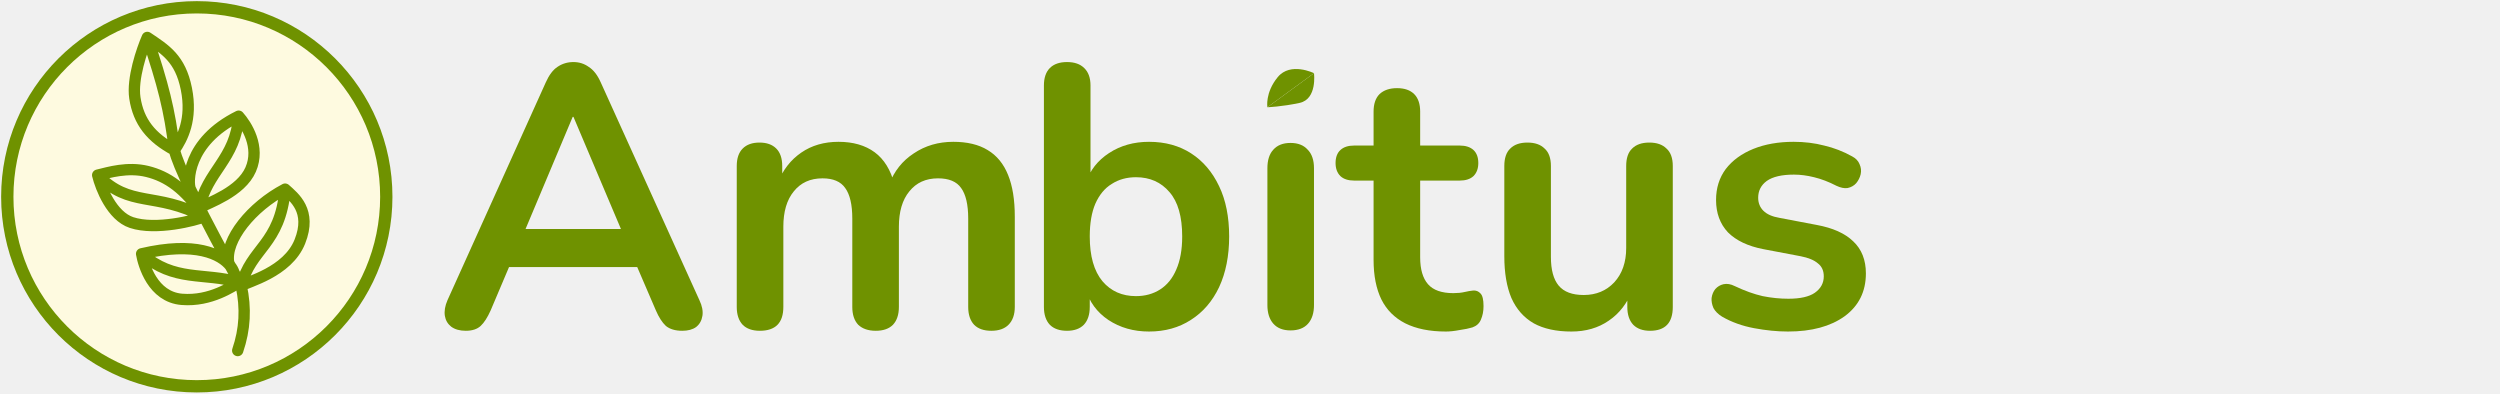
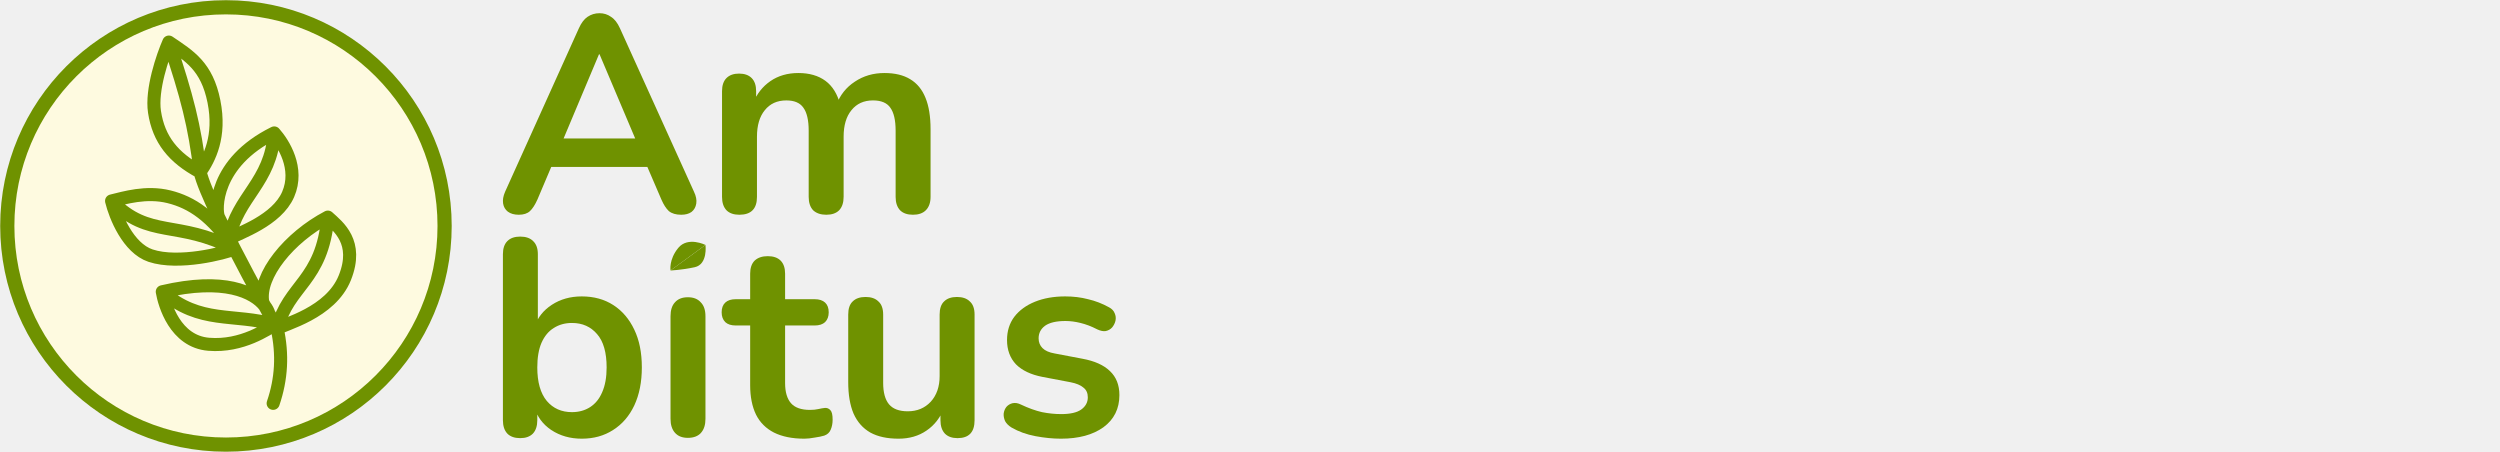
- <svg xmlns="http://www.w3.org/2000/svg" width="343" height="54" viewBox="0 0 343 54" fill="none">
+ <svg xmlns="http://www.w3.org/2000/svg" width="343" height="62" viewBox="0 0 343 62" fill="none">
  <g clip-path="url(#clip0_612_2270)">
-     <ellipse cx="27" cy="27" rx="26" ry="26" fill="#FEFAE0" />
-     <path d="M23.93 20.587C23.282 15.042 22.354 11.569 20.211 5.136M23.93 20.587C20.747 18.881 19.002 16.721 18.504 13.436C18.106 10.809 19.477 6.808 20.211 5.136M23.93 20.587C25.024 19 26.408 16.373 25.571 12.192C24.734 8.012 22.665 6.788 20.211 5.136M23.93 20.587C24.172 21.647 24.953 23.515 26.121 25.949M26.121 25.949C25.728 25.12 25.571 19.482 32.741 15.941M26.121 25.949C26.502 26.743 26.925 27.598 27.383 28.504M32.741 15.941C33.819 17.151 35.743 20.157 34.394 23.256C33.045 26.355 28.604 27.811 27.383 28.504M32.741 15.941C32.37 21.843 28.322 23.53 27.383 28.504M27.383 28.504C27.586 28.905 27.796 29.317 28.013 29.738M28.013 29.738C21.239 26.228 17.866 28.589 13.4 24.028M28.013 29.738C26.849 30.231 21.386 31.647 18.039 30.531C15.361 29.638 13.831 25.824 13.4 24.028M28.013 29.738C25.381 25.827 22.941 24.204 20.227 23.53C17.513 22.855 14.894 23.671 13.4 24.028M28.013 29.738C29.01 31.676 30.147 33.814 31.379 36.081M31.379 36.081C30.803 32.917 34.538 28.349 39.117 25.949M31.379 36.081C31.454 36.219 31.529 36.357 31.605 36.495M39.117 25.949C40.344 27.06 42.827 28.927 41.14 33.151C39.454 37.375 33.856 38.668 33.098 39.216M39.117 25.949C38.442 33.644 34.394 33.986 33.098 39.216M33.098 39.216C33.01 39.057 32.923 38.899 32.836 38.741M33.098 39.216C33.765 42.279 33.613 45.174 32.613 48.094M32.102 37.407C32.344 37.847 32.588 38.292 32.836 38.741M32.102 37.407C32.014 37.126 31.852 36.813 31.605 36.495M32.102 37.407C31.935 37.101 31.769 36.797 31.605 36.495M19.429 34.823C19.684 36.33 20.956 40.741 24.949 41.07C28.942 41.399 31.949 39.216 32.836 38.741M19.429 34.823C23.93 38.741 27.91 37.333 32.836 38.741M19.429 34.823C26.821 33.093 30.336 34.862 31.605 36.495" stroke="#6F9200" stroke-width="1.553" stroke-linecap="round" />
+     <ellipse cx="31" cy="31" rx="30" ry="30" fill="#FEFAE0" />
+     <path d="M27.458 23.601C26.71 17.202 25.639 13.195 23.167 5.772M27.458 23.601C23.785 21.632 21.771 19.139 21.197 15.349C20.738 12.318 22.319 7.702 23.167 5.772M27.458 23.601C28.72 21.769 30.316 18.738 29.351 13.914C28.385 9.091 25.997 7.679 23.167 5.772M27.458 23.601C27.737 24.824 28.638 26.979 29.986 29.787M29.986 29.787C29.532 28.831 29.351 22.325 37.624 18.239M29.986 29.787C30.426 30.704 30.913 31.69 31.442 32.735M37.624 18.239C38.868 19.636 41.088 23.104 39.531 26.679C37.975 30.255 32.85 31.935 31.442 32.735M37.624 18.239C37.196 25.05 32.526 26.996 31.442 32.735M31.442 32.735C31.676 33.198 31.918 33.673 32.168 34.159M32.168 34.159C24.352 30.109 20.46 32.834 15.308 27.57M32.168 34.159C30.826 34.727 24.522 36.361 20.66 35.074C17.57 34.044 15.805 29.642 15.308 27.57M32.168 34.159C29.132 29.646 26.316 27.774 23.185 26.996C20.053 26.217 17.032 27.158 15.308 27.57M32.168 34.159C33.319 36.395 34.631 38.862 36.053 41.478M36.053 41.478C35.388 37.827 39.698 32.557 44.98 29.787M36.053 41.478C36.139 41.637 36.226 41.796 36.313 41.956M44.98 29.787C46.397 31.069 49.261 33.223 47.316 38.097C45.37 42.971 38.911 44.463 38.036 45.095M44.98 29.787C44.202 38.666 39.531 39.061 38.036 45.095M38.036 45.095C37.935 44.912 37.834 44.729 37.733 44.547M38.036 45.095C38.805 48.629 38.63 51.97 37.476 55.339M36.887 43.008C37.166 43.516 37.448 44.03 37.733 44.547M36.887 43.008C36.785 42.684 36.598 42.323 36.313 41.956M36.887 43.008C36.694 42.654 36.503 42.304 36.313 41.956M22.264 40.027C22.558 41.766 24.026 46.855 28.634 47.234C33.241 47.614 36.71 45.096 37.733 44.547M22.264 40.027C27.458 44.547 32.05 42.922 37.733 44.547M22.264 40.027C30.793 38.031 34.849 40.072 36.313 41.956" stroke="#6F9200" stroke-width="1.792" stroke-linecap="round" />
  </g>
-   <rect x="1" y="1" width="52" height="52" rx="26" stroke="#6F9200" stroke-width="1.687" />
-   <path d="M63.899 45.383C63.081 45.383 62.416 45.196 61.905 44.821C61.428 44.446 61.138 43.952 61.035 43.338C60.933 42.69 61.053 41.974 61.394 41.19L74.894 11.276C75.337 10.287 75.865 9.588 76.479 9.179C77.126 8.736 77.859 8.514 78.678 8.514C79.462 8.514 80.16 8.736 80.774 9.179C81.422 9.588 81.967 10.287 82.41 11.276L95.962 41.19C96.337 41.974 96.473 42.69 96.371 43.338C96.269 43.986 95.979 44.497 95.501 44.872C95.024 45.213 94.394 45.383 93.609 45.383C92.655 45.383 91.905 45.162 91.359 44.719C90.848 44.242 90.388 43.526 89.979 42.571L86.655 34.849L89.416 36.639H67.837L70.598 34.849L67.325 42.571C66.882 43.56 66.422 44.276 65.945 44.719C65.467 45.162 64.785 45.383 63.899 45.383ZM78.575 16.031L71.416 33.06L70.087 31.423H87.166L85.888 33.06L78.678 16.031H78.575Z" fill="#6F9200" />
-   <path d="M104.253 45.383C103.23 45.383 102.446 45.111 101.901 44.565C101.355 43.986 101.082 43.168 101.082 42.111V22.781C101.082 21.724 101.355 20.923 101.901 20.378C102.446 19.832 103.213 19.56 104.202 19.56C105.19 19.56 105.957 19.832 106.503 20.378C107.048 20.923 107.321 21.724 107.321 22.781V26.514L106.759 24.98C107.44 23.276 108.497 21.929 109.929 20.94C111.361 19.952 113.065 19.457 115.043 19.457C117.054 19.457 118.707 19.935 120.003 20.889C121.298 21.844 122.202 23.31 122.713 25.287H121.997C122.679 23.48 123.804 22.065 125.372 21.043C126.94 19.986 128.747 19.457 130.793 19.457C132.702 19.457 134.27 19.832 135.497 20.582C136.759 21.332 137.696 22.474 138.31 24.009C138.923 25.509 139.23 27.418 139.23 29.736V42.111C139.23 43.168 138.94 43.986 138.361 44.565C137.815 45.111 137.031 45.383 136.009 45.383C134.986 45.383 134.202 45.111 133.656 44.565C133.111 43.986 132.838 43.168 132.838 42.111V29.991C132.838 28.082 132.514 26.685 131.867 25.798C131.253 24.912 130.196 24.469 128.696 24.469C127.026 24.469 125.713 25.065 124.759 26.259C123.804 27.418 123.327 29.037 123.327 31.116V42.111C123.327 43.168 123.054 43.986 122.509 44.565C121.963 45.111 121.179 45.383 120.156 45.383C119.134 45.383 118.332 45.111 117.753 44.565C117.207 43.986 116.935 43.168 116.935 42.111V29.991C116.935 28.082 116.611 26.685 115.963 25.798C115.349 24.912 114.31 24.469 112.844 24.469C111.173 24.469 109.861 25.065 108.906 26.259C107.952 27.418 107.475 29.037 107.475 31.116V42.111C107.475 44.293 106.401 45.383 104.253 45.383Z" fill="#6F9200" />
-   <path d="M157.646 45.486C155.532 45.486 153.674 44.957 152.072 43.901C150.504 42.844 149.464 41.429 148.952 39.656L149.515 38.378V42.111C149.515 43.168 149.242 43.986 148.697 44.565C148.151 45.111 147.384 45.383 146.396 45.383C145.373 45.383 144.589 45.111 144.043 44.565C143.498 43.986 143.225 43.168 143.225 42.111V11.736C143.225 10.679 143.498 9.878 144.043 9.332C144.589 8.787 145.373 8.514 146.396 8.514C147.418 8.514 148.202 8.787 148.748 9.332C149.327 9.878 149.617 10.679 149.617 11.736V25.031H149.004C149.549 23.361 150.606 22.014 152.174 20.991C153.742 19.969 155.566 19.457 157.646 19.457C159.861 19.457 161.788 19.986 163.424 21.043C165.06 22.099 166.339 23.599 167.259 25.543C168.18 27.452 168.64 29.753 168.64 32.446C168.64 35.105 168.18 37.423 167.259 39.401C166.339 41.344 165.043 42.844 163.373 43.901C161.736 44.957 159.827 45.486 157.646 45.486ZM155.856 40.628C157.117 40.628 158.225 40.321 159.18 39.707C160.134 39.094 160.867 38.19 161.378 36.997C161.924 35.77 162.197 34.253 162.197 32.446C162.197 29.719 161.617 27.69 160.458 26.361C159.299 24.997 157.765 24.315 155.856 24.315C154.594 24.315 153.486 24.622 152.532 25.236C151.577 25.815 150.827 26.719 150.282 27.946C149.771 29.139 149.515 30.639 149.515 32.446C149.515 35.139 150.094 37.185 151.254 38.582C152.413 39.946 153.947 40.628 155.856 40.628Z" fill="#6F9200" />
-   <path d="M177.057 45.332C176.035 45.332 175.251 45.026 174.705 44.412C174.16 43.798 173.887 42.946 173.887 41.855V23.088C173.887 21.963 174.16 21.111 174.705 20.531C175.251 19.918 176.035 19.611 177.057 19.611C178.08 19.611 178.864 19.918 179.41 20.531C179.989 21.111 180.279 21.963 180.279 23.088V41.855C180.279 42.946 180.006 43.798 179.461 44.412C178.915 45.026 178.114 45.332 177.057 45.332Z" fill="#6F9200" />
-   <path d="M198.375 45.486C196.159 45.486 194.301 45.111 192.801 44.361C191.335 43.611 190.245 42.52 189.529 41.088C188.813 39.622 188.455 37.815 188.455 35.668V24.776H185.796C184.978 24.776 184.347 24.571 183.904 24.162C183.46 23.719 183.239 23.122 183.239 22.372C183.239 21.588 183.46 20.991 183.904 20.582C184.347 20.173 184.978 19.969 185.796 19.969H188.455V15.315C188.455 14.259 188.728 13.457 189.273 12.912C189.853 12.367 190.654 12.094 191.676 12.094C192.699 12.094 193.483 12.367 194.029 12.912C194.574 13.457 194.847 14.259 194.847 15.315V19.969H200.267C201.085 19.969 201.716 20.173 202.159 20.582C202.603 20.991 202.824 21.588 202.824 22.372C202.824 23.122 202.603 23.719 202.159 24.162C201.716 24.571 201.085 24.776 200.267 24.776H194.847V35.31C194.847 36.946 195.205 38.173 195.921 38.992C196.637 39.81 197.796 40.219 199.398 40.219C199.978 40.219 200.489 40.168 200.932 40.065C201.375 39.963 201.767 39.895 202.108 39.861C202.517 39.827 202.858 39.963 203.131 40.27C203.404 40.543 203.54 41.122 203.54 42.008C203.54 42.69 203.421 43.304 203.182 43.849C202.978 44.361 202.585 44.719 202.006 44.923C201.563 45.06 200.983 45.179 200.267 45.281C199.551 45.418 198.921 45.486 198.375 45.486Z" fill="#6F9200" />
-   <path d="M215.597 45.486C213.518 45.486 211.796 45.111 210.433 44.361C209.069 43.577 208.046 42.418 207.364 40.883C206.717 39.349 206.393 37.44 206.393 35.156V22.781C206.393 21.69 206.666 20.889 207.211 20.378C207.756 19.832 208.541 19.56 209.563 19.56C210.586 19.56 211.37 19.832 211.916 20.378C212.495 20.889 212.785 21.69 212.785 22.781V35.258C212.785 37.031 213.143 38.344 213.859 39.196C214.575 40.048 215.717 40.474 217.285 40.474C218.989 40.474 220.387 39.895 221.478 38.736C222.569 37.543 223.114 35.974 223.114 34.031V22.781C223.114 21.69 223.387 20.889 223.933 20.378C224.478 19.832 225.262 19.56 226.285 19.56C227.308 19.56 228.092 19.832 228.637 20.378C229.217 20.889 229.506 21.69 229.506 22.781V42.111C229.506 44.293 228.467 45.383 226.387 45.383C225.399 45.383 224.631 45.111 224.086 44.565C223.541 43.986 223.268 43.168 223.268 42.111V38.224L223.984 39.758C223.268 41.599 222.177 43.014 220.711 44.003C219.279 44.992 217.575 45.486 215.597 45.486Z" fill="#6F9200" />
-   <path d="M245.313 45.486C243.847 45.486 242.296 45.332 240.659 45.026C239.023 44.719 237.557 44.19 236.262 43.44C235.716 43.099 235.324 42.707 235.086 42.264C234.881 41.787 234.796 41.327 234.83 40.883C234.898 40.406 235.068 39.997 235.341 39.656C235.648 39.315 236.023 39.094 236.466 38.992C236.943 38.889 237.455 38.974 238 39.247C239.364 39.895 240.642 40.355 241.836 40.628C243.029 40.867 244.205 40.986 245.364 40.986C247 40.986 248.211 40.713 248.995 40.168C249.813 39.588 250.222 38.838 250.222 37.918C250.222 37.133 249.949 36.537 249.404 36.128C248.892 35.685 248.108 35.361 247.051 35.156L241.938 34.185C239.824 33.776 238.205 33.008 237.08 31.884C235.989 30.724 235.443 29.241 235.443 27.435C235.443 25.798 235.887 24.384 236.773 23.19C237.693 21.997 238.955 21.077 240.557 20.429C242.159 19.781 244 19.457 246.08 19.457C247.58 19.457 248.978 19.628 250.273 19.969C251.603 20.276 252.881 20.77 254.108 21.452C254.62 21.724 254.961 22.082 255.131 22.526C255.336 22.969 255.387 23.429 255.284 23.906C255.182 24.349 254.978 24.759 254.671 25.134C254.364 25.474 253.972 25.696 253.495 25.798C253.051 25.866 252.54 25.764 251.961 25.491C250.904 24.946 249.881 24.554 248.892 24.315C247.938 24.077 247.017 23.957 246.131 23.957C244.461 23.957 243.216 24.247 242.398 24.827C241.614 25.406 241.222 26.173 241.222 27.128C241.222 27.844 241.461 28.44 241.938 28.918C242.415 29.395 243.148 29.719 244.137 29.889L249.25 30.861C251.466 31.27 253.137 32.02 254.262 33.111C255.421 34.202 256 35.668 256 37.508C256 39.997 255.029 41.957 253.086 43.389C251.142 44.787 248.551 45.486 245.313 45.486Z" fill="#6F9200" />
-   <path d="M173.887 14.714L180.279 10.04C180.279 10.04 177.057 8.444 175.302 10.585C173.546 12.727 173.887 14.714 173.887 14.714Z" fill="#6F9200" />
-   <path d="M180.279 10.04L173.887 14.714C173.887 14.714 175.865 14.644 178.308 14.118C180.75 13.592 180.279 10.04 180.279 10.04Z" fill="#6F9200" />
+   <rect x="1" y="1" width="60" height="60" rx="30" stroke="#6F9200" stroke-width="1.946" />
+   <path d="M71.174 29.463C70.561 29.463 70.062 29.323 69.678 29.042C69.321 28.76 69.103 28.39 69.027 27.929C68.95 27.444 69.039 26.907 69.295 26.319L79.42 3.883C79.752 3.141 80.149 2.617 80.609 2.31C81.095 1.978 81.644 1.812 82.258 1.812C82.846 1.812 83.37 1.978 83.831 2.31C84.316 2.617 84.725 3.141 85.058 3.883L95.221 26.319C95.502 26.907 95.605 27.444 95.528 27.929C95.451 28.415 95.234 28.799 94.876 29.08C94.518 29.336 94.045 29.463 93.457 29.463C92.741 29.463 92.178 29.297 91.769 28.965C91.386 28.607 91.041 28.07 90.734 27.354L88.241 21.563L90.312 22.905H74.127L76.198 21.563L73.744 27.354C73.412 28.096 73.066 28.633 72.708 28.965C72.35 29.297 71.839 29.463 71.174 29.463ZM82.181 7.449L76.812 20.221L75.815 18.993H88.625L87.666 20.221L82.258 7.449H82.181Z" fill="#6F9200" />
+   <path d="M101.44 29.463C100.673 29.463 100.084 29.259 99.675 28.85C99.266 28.415 99.062 27.802 99.062 27.009V12.512C99.062 11.719 99.266 11.118 99.675 10.709C100.084 10.3 100.66 10.096 101.401 10.096C102.143 10.096 102.718 10.3 103.127 10.709C103.536 11.118 103.741 11.719 103.741 12.512V15.312L103.319 14.161C103.83 12.883 104.623 11.873 105.697 11.131C106.771 10.39 108.049 10.019 109.532 10.019C111.04 10.019 112.281 10.377 113.252 11.093C114.224 11.809 114.901 12.908 115.285 14.391H114.748C115.259 13.036 116.103 11.975 117.279 11.208C118.455 10.415 119.81 10.019 121.344 10.019C122.776 10.019 123.952 10.3 124.873 10.863C125.819 11.425 126.522 12.282 126.982 13.432C127.442 14.557 127.673 15.989 127.673 17.728V27.009C127.673 27.802 127.455 28.415 127.021 28.85C126.611 29.259 126.023 29.463 125.256 29.463C124.489 29.463 123.901 29.259 123.492 28.85C123.083 28.415 122.879 27.802 122.879 27.009V17.919C122.879 16.488 122.636 15.439 122.15 14.775C121.69 14.11 120.897 13.777 119.772 13.777C118.519 13.777 117.535 14.225 116.819 15.12C116.103 15.989 115.745 17.203 115.745 18.763V27.009C115.745 27.802 115.54 28.415 115.131 28.85C114.722 29.259 114.134 29.463 113.367 29.463C112.6 29.463 111.999 29.259 111.565 28.85C111.156 28.415 110.951 27.802 110.951 27.009V17.919C110.951 16.488 110.708 15.439 110.222 14.775C109.762 14.11 108.982 13.777 107.883 13.777C106.63 13.777 105.646 14.225 104.93 15.12C104.214 15.989 103.856 17.203 103.856 18.763V27.009C103.856 28.645 103.05 29.463 101.44 29.463Z" fill="#6F9200" />
+   <path d="M79.816 60.188C78.23 60.188 76.837 59.792 75.635 58.999C74.459 58.207 73.679 57.146 73.296 55.816L73.717 54.858V57.657C73.717 58.45 73.513 59.063 73.104 59.498C72.695 59.907 72.119 60.112 71.378 60.112C70.611 60.112 70.023 59.907 69.614 59.498C69.205 59.063 69 58.45 69 57.657V34.876C69 34.083 69.205 33.483 69.614 33.074C70.023 32.664 70.611 32.46 71.378 32.46C72.145 32.46 72.733 32.664 73.142 33.074C73.577 33.483 73.794 34.083 73.794 34.876V44.848H73.334C73.743 43.595 74.536 42.585 75.712 41.818C76.888 41.051 78.256 40.667 79.816 40.667C81.477 40.667 82.922 41.063 84.149 41.856C85.376 42.649 86.335 43.774 87.026 45.231C87.716 46.663 88.061 48.389 88.061 50.409C88.061 52.403 87.716 54.142 87.026 55.624C86.335 57.082 85.364 58.207 84.111 58.999C82.884 59.792 81.452 60.188 79.816 60.188ZM78.473 56.545C79.419 56.545 80.25 56.315 80.966 55.855C81.682 55.394 82.232 54.717 82.615 53.822C83.024 52.901 83.229 51.764 83.229 50.409C83.229 48.363 82.794 46.842 81.925 45.845C81.055 44.822 79.905 44.311 78.473 44.311C77.527 44.311 76.696 44.541 75.98 45.001C75.264 45.436 74.702 46.113 74.293 47.034C73.909 47.928 73.717 49.053 73.717 50.409C73.717 52.428 74.152 53.963 75.021 55.011C75.891 56.034 77.041 56.545 78.473 56.545Z" fill="#6F9200" />
+   <path d="M94.374 60.073C93.607 60.073 93.019 59.843 92.61 59.383C92.201 58.923 91.996 58.284 91.996 57.465V43.39C91.996 42.547 92.201 41.907 92.61 41.473C93.019 41.012 93.607 40.782 94.374 40.782C95.141 40.782 95.729 41.012 96.138 41.473C96.573 41.907 96.79 42.547 96.79 43.39V57.465C96.79 58.284 96.586 58.923 96.177 59.383C95.768 59.843 95.167 60.073 94.374 60.073Z" fill="#6F9200" />
+   <path d="M110.363 60.188C108.701 60.188 107.307 59.907 106.182 59.345C105.083 58.782 104.265 57.964 103.728 56.89C103.191 55.791 102.922 54.436 102.922 52.825V44.656H100.928C100.314 44.656 99.841 44.502 99.509 44.196C99.177 43.863 99.01 43.416 99.01 42.853C99.01 42.265 99.177 41.818 99.509 41.511C99.841 41.204 100.314 41.051 100.928 41.051H102.922V37.561C102.922 36.768 103.127 36.167 103.536 35.758C103.971 35.349 104.572 35.145 105.339 35.145C106.106 35.145 106.694 35.349 107.103 35.758C107.512 36.167 107.716 36.768 107.716 37.561V41.051H111.782C112.395 41.051 112.868 41.204 113.201 41.511C113.533 41.818 113.699 42.265 113.699 42.853C113.699 43.416 113.533 43.863 113.201 44.196C112.868 44.502 112.395 44.656 111.782 44.656H107.716V52.556C107.716 53.784 107.985 54.704 108.522 55.318C109.059 55.931 109.928 56.238 111.13 56.238C111.564 56.238 111.948 56.2 112.28 56.123C112.613 56.046 112.907 55.995 113.162 55.97C113.469 55.944 113.725 56.046 113.929 56.276C114.134 56.481 114.236 56.916 114.236 57.581C114.236 58.092 114.147 58.552 113.968 58.961C113.814 59.345 113.52 59.613 113.086 59.767C112.753 59.869 112.319 59.958 111.782 60.035C111.245 60.137 110.772 60.188 110.363 60.188Z" fill="#6F9200" />
+   <path d="M123.279 60.188C121.72 60.188 120.428 59.907 119.406 59.345C118.383 58.757 117.616 57.887 117.105 56.737C116.619 55.586 116.376 54.154 116.376 52.441V43.16C116.376 42.342 116.58 41.741 116.99 41.358C117.399 40.949 117.987 40.744 118.754 40.744C119.521 40.744 120.109 40.949 120.518 41.358C120.953 41.741 121.17 42.342 121.17 43.16V52.518C121.17 53.848 121.438 54.832 121.975 55.471C122.512 56.11 123.369 56.43 124.545 56.43C125.823 56.43 126.872 55.995 127.69 55.126C128.508 54.231 128.917 53.055 128.917 51.598V43.16C128.917 42.342 129.122 41.741 129.531 41.358C129.94 40.949 130.528 40.744 131.295 40.744C132.062 40.744 132.65 40.949 133.059 41.358C133.494 41.741 133.711 42.342 133.711 43.16V57.657C133.711 59.294 132.931 60.112 131.372 60.112C130.63 60.112 130.055 59.907 129.646 59.498C129.237 59.063 129.032 58.45 129.032 57.657V54.742L129.569 55.893C129.032 57.274 128.214 58.335 127.115 59.076C126.041 59.818 124.762 60.188 123.279 60.188Z" fill="#6F9200" />
+   <path d="M145.566 60.188C144.466 60.188 143.303 60.073 142.076 59.843C140.849 59.613 139.749 59.217 138.778 58.654C138.368 58.399 138.074 58.105 137.895 57.772C137.742 57.414 137.678 57.069 137.704 56.737C137.755 56.379 137.883 56.072 138.087 55.816C138.317 55.561 138.599 55.394 138.931 55.318C139.289 55.241 139.672 55.305 140.082 55.51C141.104 55.995 142.063 56.34 142.958 56.545C143.853 56.724 144.735 56.813 145.604 56.813C146.832 56.813 147.739 56.609 148.327 56.2C148.941 55.765 149.248 55.203 149.248 54.512C149.248 53.924 149.043 53.477 148.634 53.17C148.251 52.838 147.662 52.595 146.87 52.441L143.035 51.713C141.449 51.406 140.235 50.831 139.391 49.987C138.573 49.117 138.164 48.005 138.164 46.65C138.164 45.423 138.496 44.362 139.161 43.467C139.851 42.572 140.797 41.882 141.999 41.396C143.201 40.91 144.582 40.667 146.141 40.667C147.266 40.667 148.314 40.795 149.286 41.051C150.283 41.281 151.242 41.652 152.162 42.163C152.546 42.367 152.802 42.636 152.93 42.968C153.083 43.301 153.121 43.646 153.045 44.004C152.968 44.336 152.814 44.643 152.584 44.924C152.354 45.18 152.06 45.346 151.702 45.423C151.37 45.474 150.986 45.397 150.552 45.193C149.759 44.784 148.992 44.49 148.251 44.311C147.535 44.132 146.844 44.042 146.18 44.042C144.927 44.042 143.993 44.26 143.38 44.694C142.792 45.129 142.498 45.704 142.498 46.42C142.498 46.957 142.677 47.404 143.035 47.762C143.393 48.12 143.942 48.363 144.684 48.491L148.519 49.22C150.181 49.527 151.434 50.089 152.278 50.907C153.147 51.725 153.582 52.825 153.582 54.206C153.582 56.072 152.853 57.542 151.395 58.616C149.938 59.664 147.995 60.188 145.566 60.188Z" fill="#6F9200" />
+   <path d="M91.996 37.109L96.79 33.604C96.79 33.604 94.374 32.407 93.058 34.013C91.741 35.62 91.996 37.109 91.996 37.109Z" fill="#6F9200" />
+   <path d="M96.79 33.604L91.996 37.109C91.996 37.109 93.48 37.057 95.312 36.662C97.144 36.268 96.79 33.604 96.79 33.604Z" fill="#6F9200" />
  <defs>
    <clipPath id="clip0_612_2270">
-       <rect x="1" y="1" width="52" height="52" rx="26" fill="white" />
+       <rect x="1" y="1" width="60" height="60" rx="30" fill="white" />
    </clipPath>
  </defs>
</svg>
